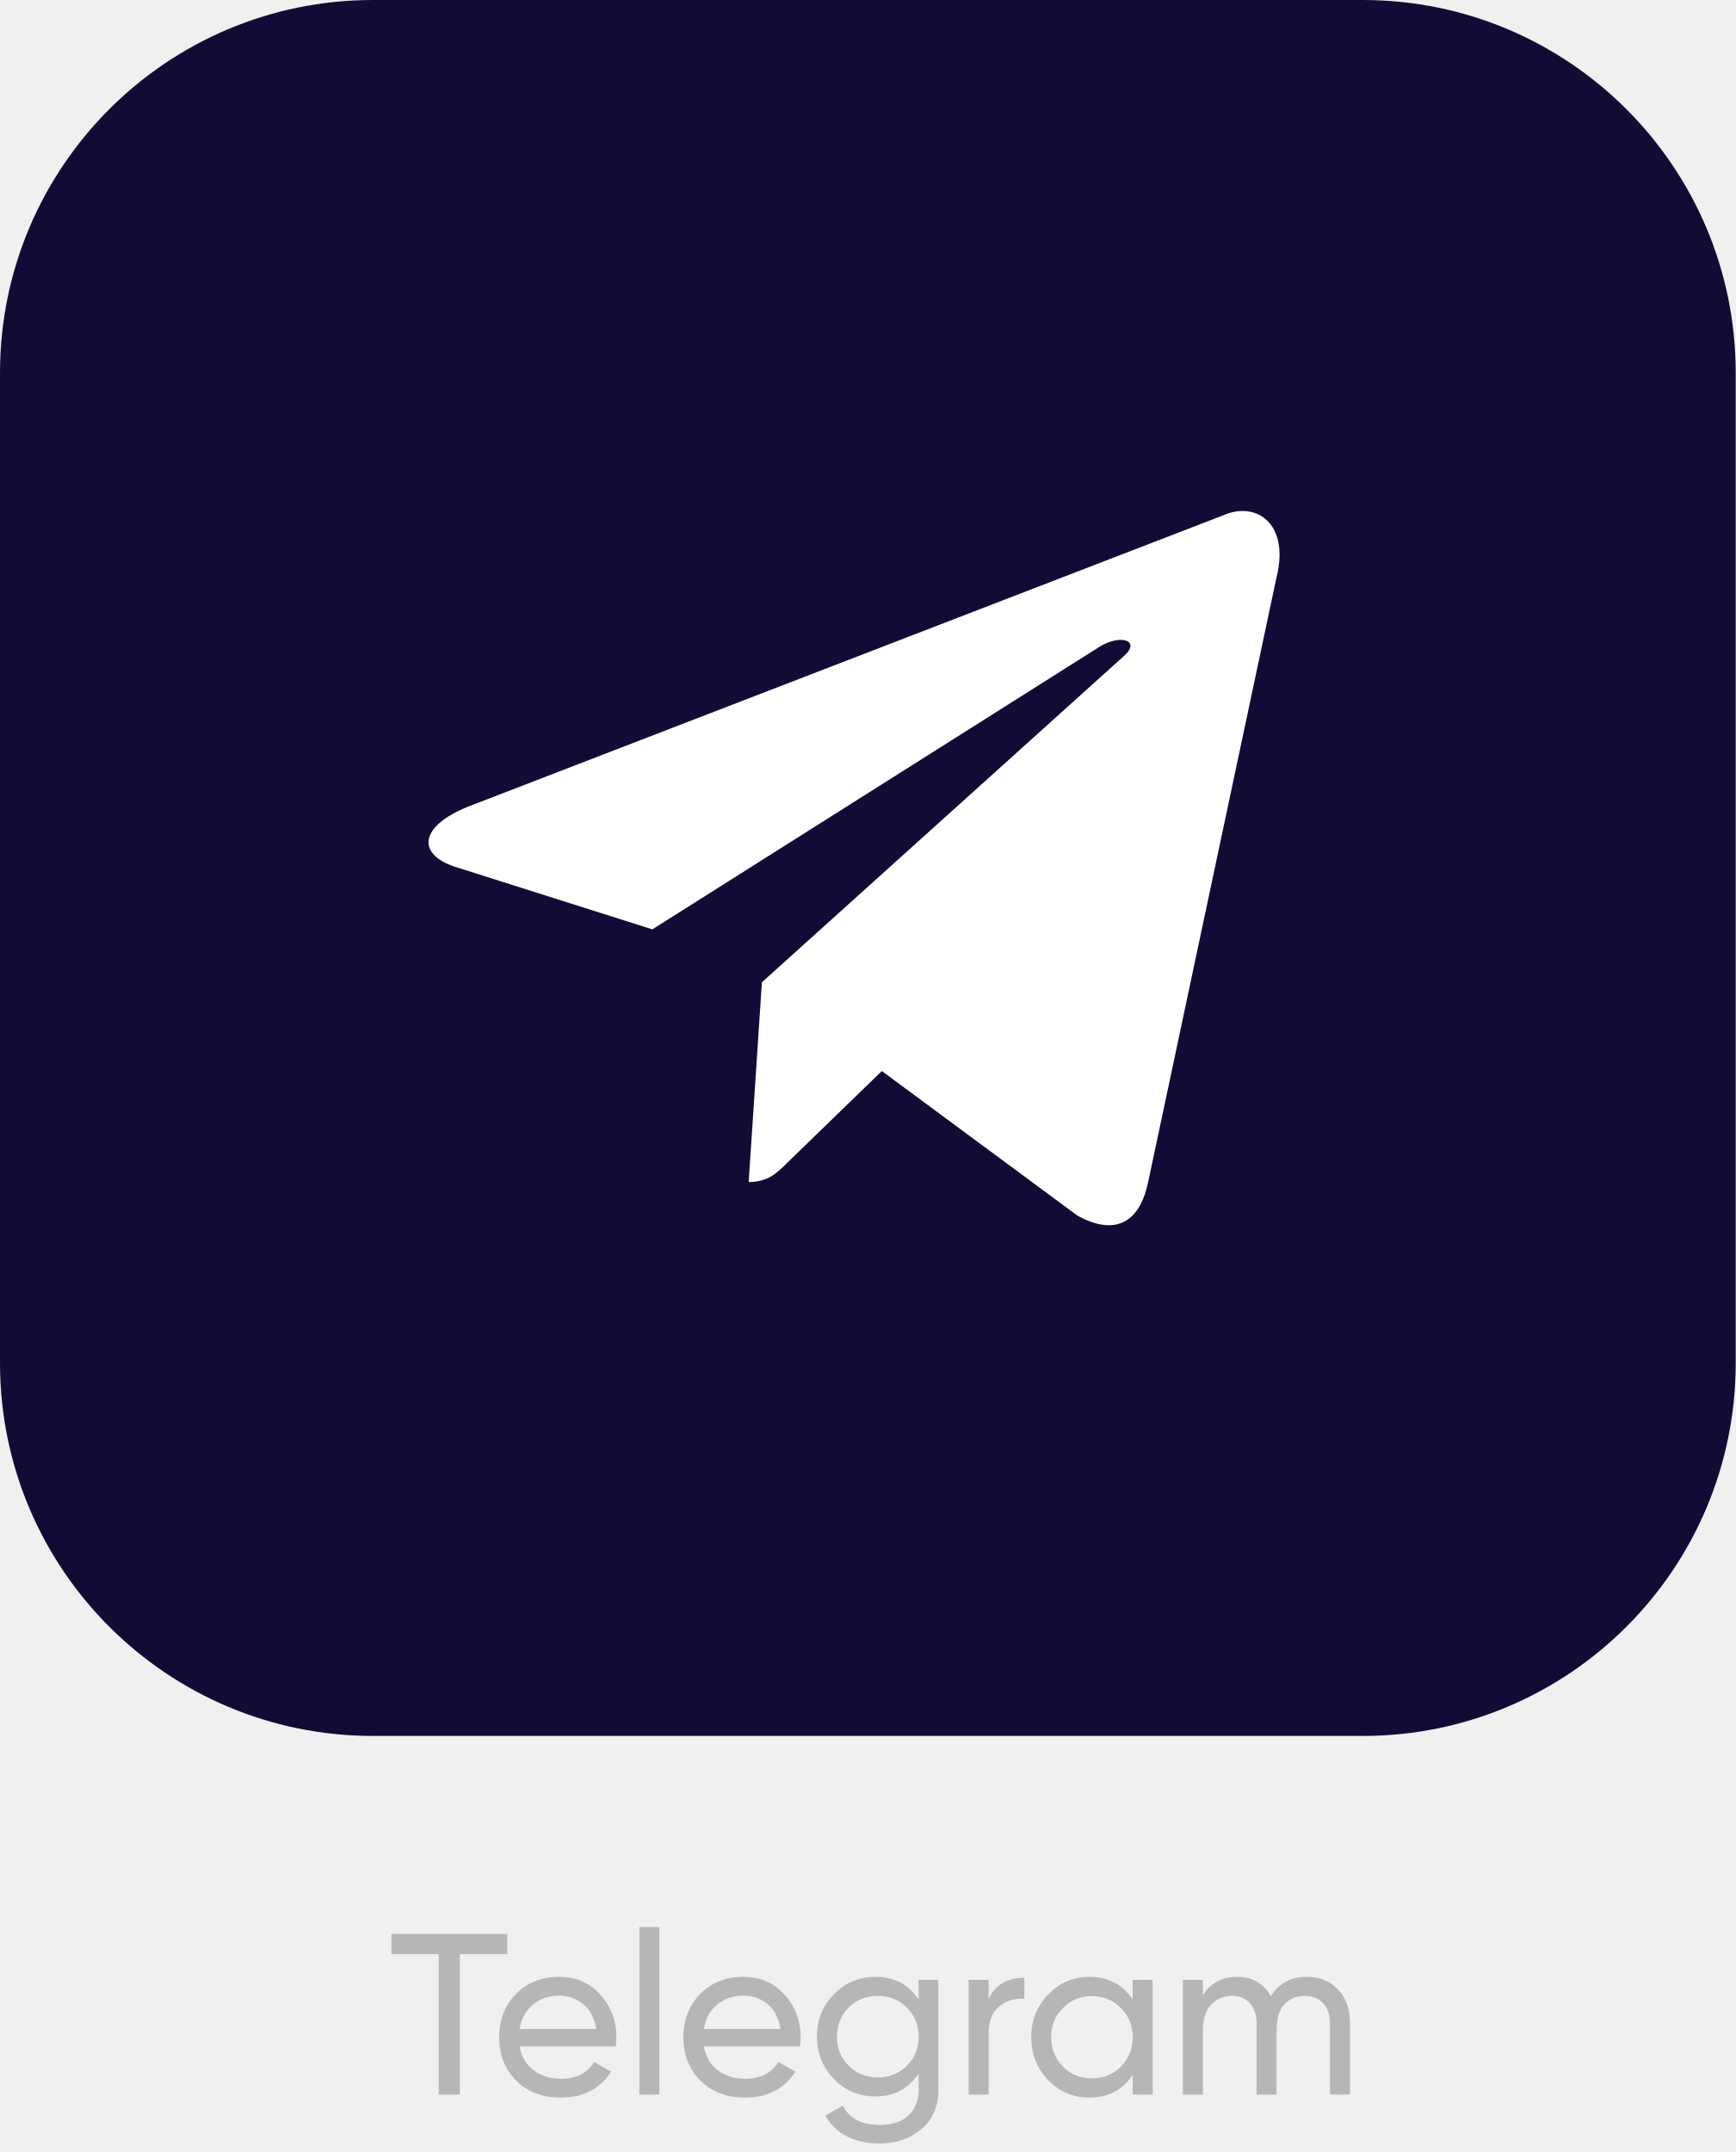
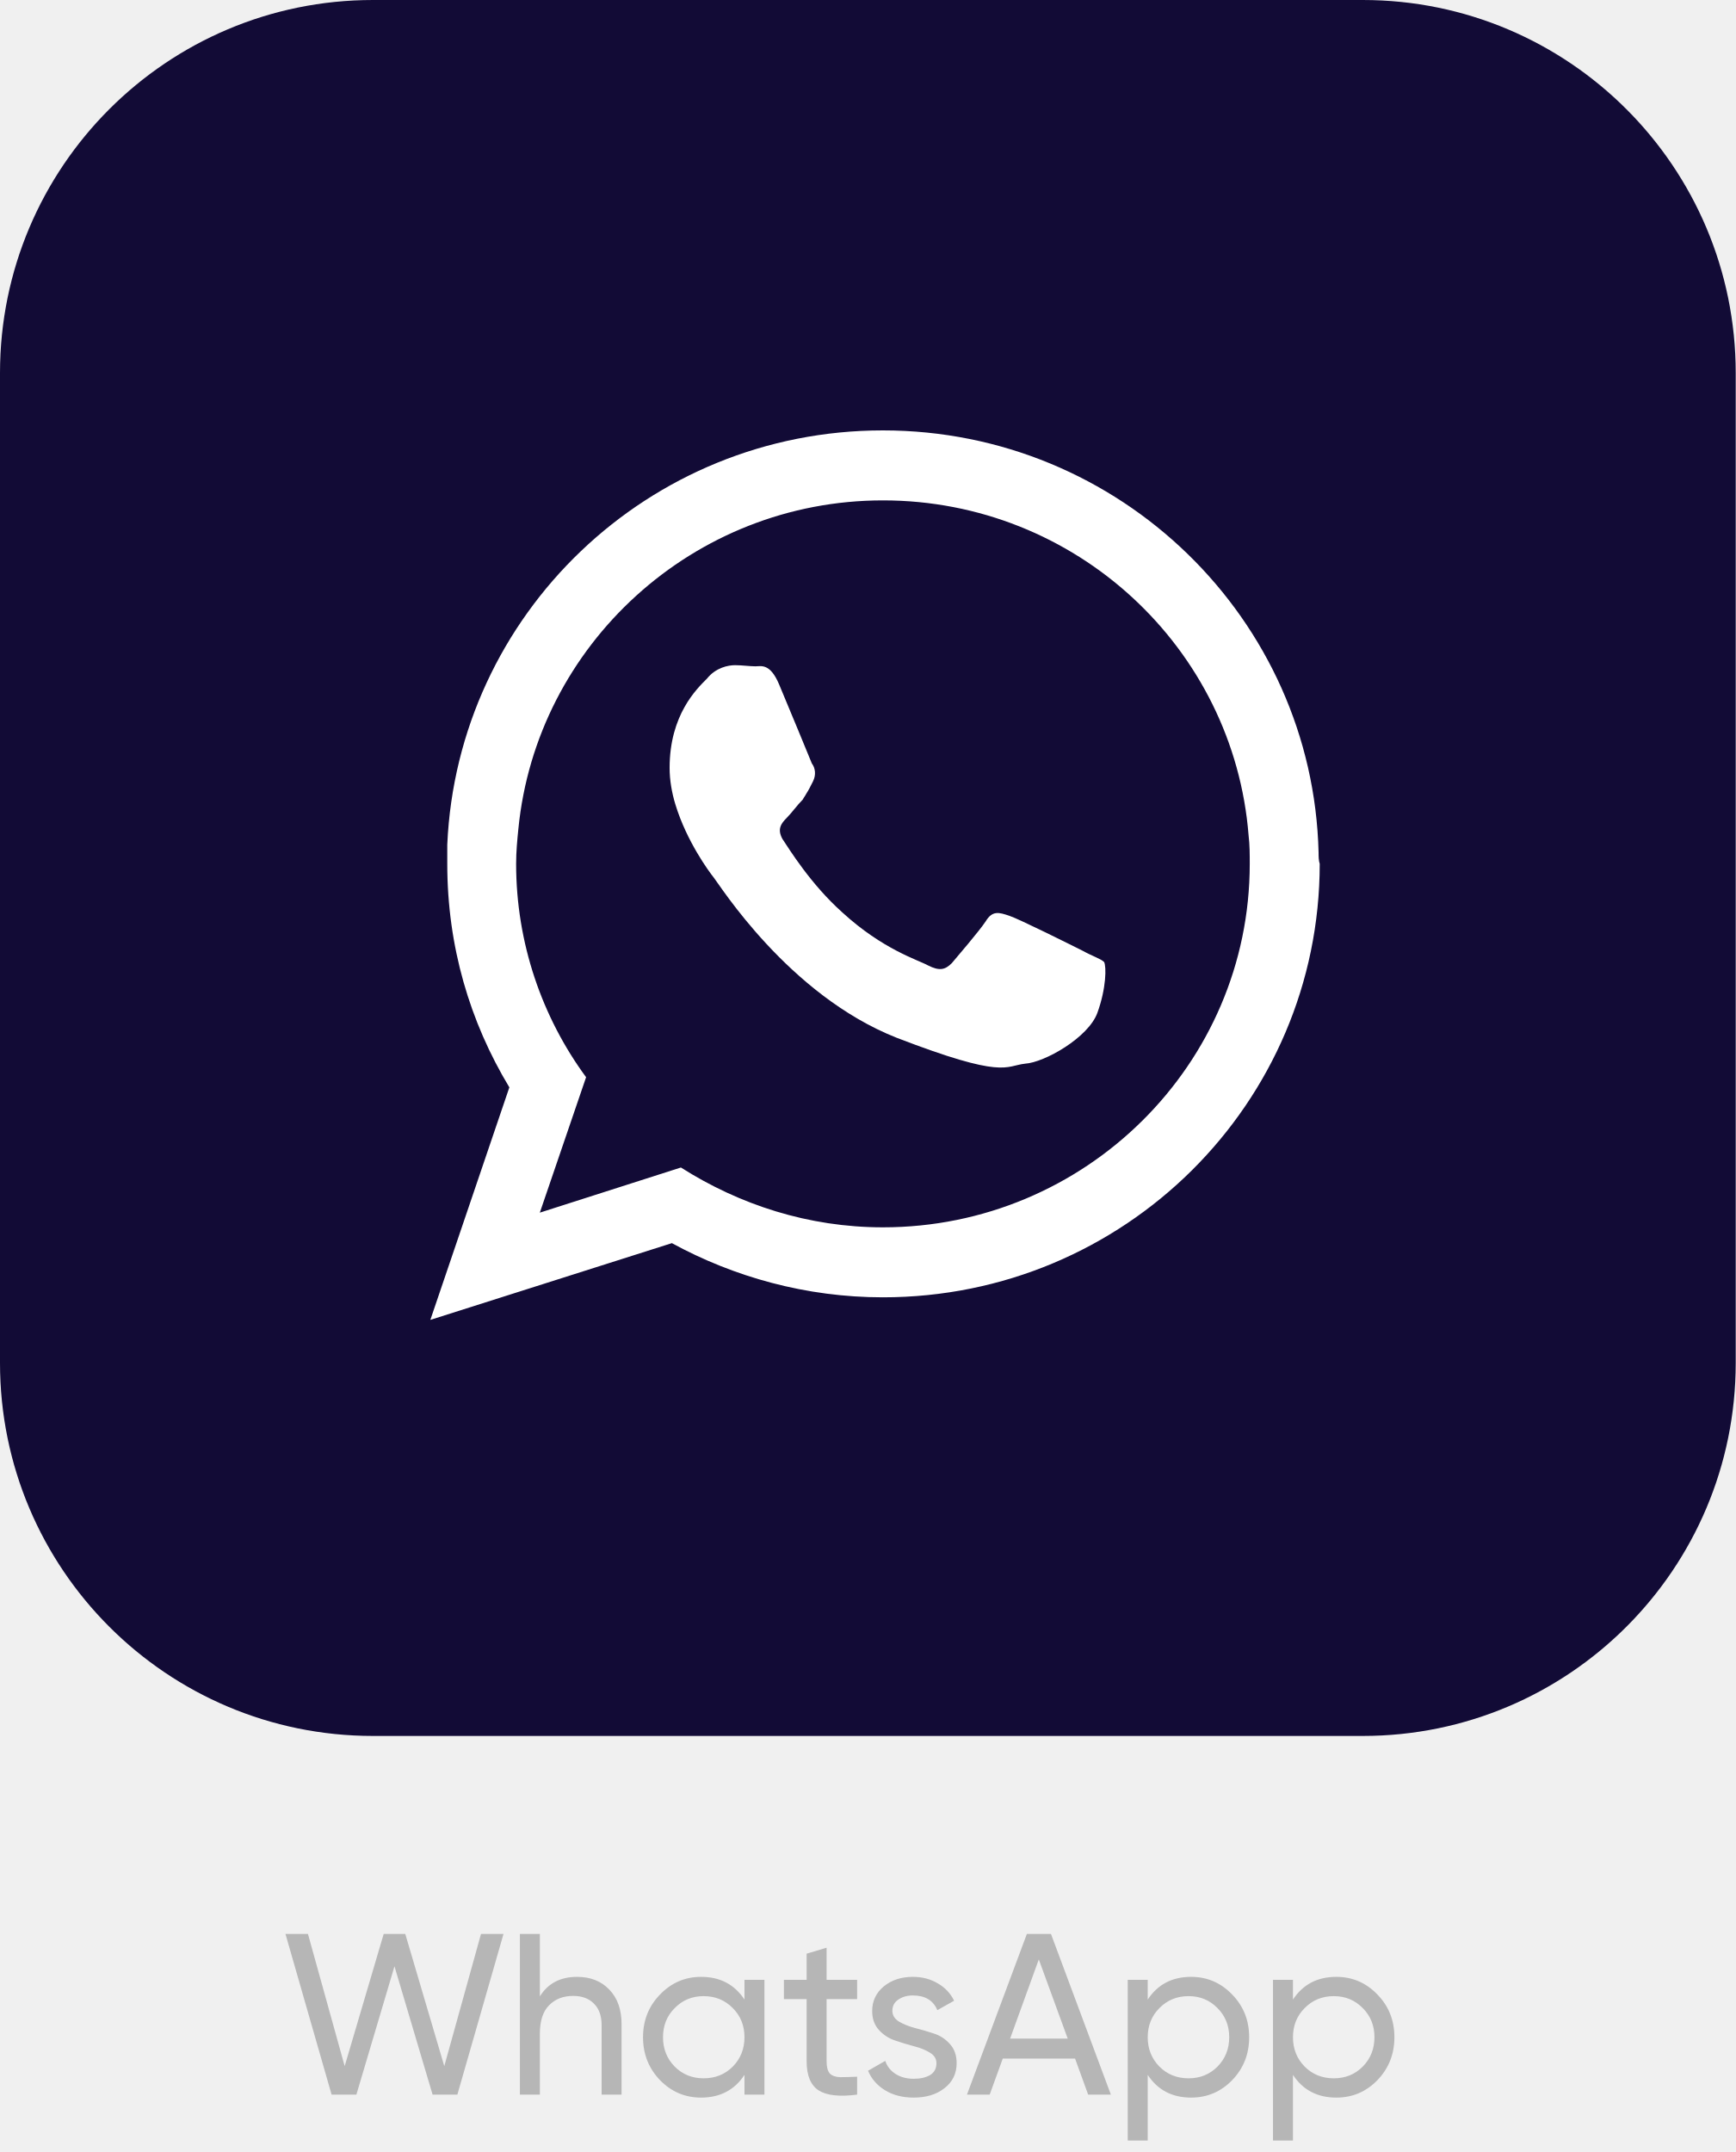
<svg xmlns="http://www.w3.org/2000/svg" width="121" height="150" viewBox="0 0 121 150" fill="none">
-   <g clip-path="url(#clip0_98_1102)">
-     <path d="M35.368 134.8V136.208H32.056V146H30.584V136.208H27.288V134.8H35.368ZM36.219 142.64C36.358 143.355 36.684 143.909 37.196 144.304C37.718 144.699 38.358 144.896 39.115 144.896C40.172 144.896 40.94 144.507 41.419 143.728L42.603 144.4C41.825 145.605 40.651 146.208 39.084 146.208C37.814 146.208 36.779 145.813 35.98 145.024C35.19 144.224 34.795 143.216 34.795 142C34.795 140.795 35.185 139.792 35.964 138.992C36.742 138.192 37.75 137.792 38.987 137.792C40.161 137.792 41.115 138.208 41.852 139.04C42.598 139.861 42.971 140.853 42.971 142.016C42.971 142.219 42.956 142.427 42.923 142.64H36.219ZM38.987 139.104C38.241 139.104 37.622 139.317 37.132 139.744C36.641 140.16 36.337 140.72 36.219 141.424H41.563C41.446 140.667 41.148 140.091 40.667 139.696C40.188 139.301 39.627 139.104 38.987 139.104ZM44.572 146V134.32H45.964V146H44.572ZM49.063 142.64C49.202 143.355 49.527 143.909 50.039 144.304C50.562 144.699 51.202 144.896 51.959 144.896C53.015 144.896 53.783 144.507 54.263 143.728L55.447 144.4C54.669 145.605 53.495 146.208 51.927 146.208C50.658 146.208 49.623 145.813 48.823 145.024C48.034 144.224 47.639 143.216 47.639 142C47.639 140.795 48.029 139.792 48.807 138.992C49.586 138.192 50.594 137.792 51.831 137.792C53.005 137.792 53.959 138.208 54.695 139.04C55.442 139.861 55.815 140.853 55.815 142.016C55.815 142.219 55.799 142.427 55.767 142.64H49.063ZM51.831 139.104C51.085 139.104 50.466 139.317 49.975 139.744C49.485 140.16 49.181 140.72 49.063 141.424H54.407C54.29 140.667 53.991 140.091 53.511 139.696C53.031 139.301 52.471 139.104 51.831 139.104ZM64.04 138H65.416V145.664C65.416 146.848 65.016 147.765 64.216 148.416C63.416 149.077 62.456 149.408 61.336 149.408C60.44 149.408 59.666 149.237 59.016 148.896C58.365 148.565 57.874 148.085 57.544 147.456L58.76 146.768C59.197 147.664 60.066 148.112 61.368 148.112C62.2 148.112 62.85 147.893 63.32 147.456C63.8 147.019 64.04 146.421 64.04 145.664V144.528C63.336 145.595 62.333 146.128 61.032 146.128C59.89 146.128 58.925 145.723 58.136 144.912C57.346 144.101 56.952 143.115 56.952 141.952C56.952 140.789 57.346 139.808 58.136 139.008C58.925 138.197 59.89 137.792 61.032 137.792C62.344 137.792 63.346 138.32 64.04 139.376V138ZM59.16 143.984C59.704 144.528 60.381 144.8 61.192 144.8C62.002 144.8 62.68 144.528 63.224 143.984C63.768 143.44 64.04 142.763 64.04 141.952C64.04 141.152 63.768 140.48 63.224 139.936C62.68 139.392 62.002 139.12 61.192 139.12C60.381 139.12 59.704 139.392 59.16 139.936C58.616 140.48 58.344 141.152 58.344 141.952C58.344 142.763 58.616 143.44 59.16 143.984ZM68.917 139.344C69.375 138.352 70.207 137.856 71.413 137.856V139.312C70.73 139.28 70.143 139.461 69.653 139.856C69.162 140.251 68.917 140.885 68.917 141.76V146H67.525V138H68.917V139.344ZM78.961 138H80.353V146H78.961V144.624C78.268 145.68 77.26 146.208 75.937 146.208C74.817 146.208 73.863 145.803 73.073 144.992C72.284 144.171 71.889 143.173 71.889 142C71.889 140.827 72.284 139.835 73.073 139.024C73.863 138.203 74.817 137.792 75.937 137.792C77.26 137.792 78.268 138.32 78.961 139.376V138ZM76.113 144.864C76.924 144.864 77.601 144.592 78.145 144.048C78.689 143.493 78.961 142.811 78.961 142C78.961 141.189 78.689 140.512 78.145 139.968C77.601 139.413 76.924 139.136 76.113 139.136C75.313 139.136 74.641 139.413 74.097 139.968C73.553 140.512 73.281 141.189 73.281 142C73.281 142.811 73.553 143.493 74.097 144.048C74.641 144.592 75.313 144.864 76.113 144.864ZM91.102 137.792C91.998 137.792 92.724 138.085 93.278 138.672C93.833 139.248 94.11 140.032 94.11 141.024V146H92.718V141.072C92.718 140.453 92.558 139.973 92.238 139.632C91.918 139.291 91.492 139.12 90.958 139.12C90.361 139.12 89.881 139.323 89.518 139.728C89.166 140.123 88.99 140.731 88.99 141.552V146H87.598V141.072C87.598 140.453 87.444 139.973 87.134 139.632C86.836 139.291 86.425 139.12 85.902 139.12C85.316 139.12 84.825 139.323 84.43 139.728C84.046 140.133 83.854 140.741 83.854 141.552V146H82.462V138H83.854V139.072C84.398 138.219 85.193 137.792 86.238 137.792C87.316 137.792 88.1 138.245 88.59 139.152C89.145 138.245 89.982 137.792 91.102 137.792Z" fill="#B6B6B6" />
+   <g clip-path="url(#clip0_98_1104)">
+     <path d="M23.116 146L19.9 134.8H21.468L24.028 144.016L26.748 134.8H28.252L30.972 144.016L33.532 134.8H35.1L31.884 146H30.156L27.5 137.056L24.844 146H23.116ZM40.227 137.792C41.166 137.792 41.918 138.091 42.483 138.688C43.049 139.275 43.331 140.075 43.331 141.088V146H41.94V141.168C41.94 140.517 41.764 140.016 41.411 139.664C41.059 139.301 40.574 139.12 39.956 139.12C39.262 139.12 38.702 139.339 38.276 139.776C37.849 140.203 37.636 140.864 37.636 141.76V146H36.243V134.8H37.636V139.152C38.201 138.245 39.065 137.792 40.227 137.792ZM51.899 138H53.291V146H51.899V144.624C51.205 145.68 50.197 146.208 48.875 146.208C47.755 146.208 46.8 145.803 46.011 144.992C45.221 144.171 44.827 143.173 44.827 142C44.827 140.827 45.221 139.835 46.011 139.024C46.8 138.203 47.755 137.792 48.875 137.792C50.197 137.792 51.205 138.32 51.899 139.376V138ZM49.051 144.864C49.861 144.864 50.539 144.592 51.083 144.048C51.627 143.493 51.899 142.811 51.899 142C51.899 141.189 51.627 140.512 51.083 139.968C50.539 139.413 49.861 139.136 49.051 139.136C48.251 139.136 47.579 139.413 47.035 139.968C46.491 140.512 46.219 141.189 46.219 142C46.219 142.811 46.491 143.493 47.035 144.048C47.579 144.592 48.251 144.864 49.051 144.864ZM59.752 139.344H57.624V143.68C57.624 144.075 57.698 144.357 57.848 144.528C58.008 144.688 58.248 144.773 58.568 144.784C58.888 144.784 59.282 144.773 59.752 144.752V146C58.536 146.16 57.645 146.064 57.08 145.712C56.514 145.349 56.232 144.672 56.232 143.68V139.344H54.648V138H56.232V136.176L57.624 135.76V138H59.752V139.344ZM62.209 140.16C62.209 140.469 62.364 140.72 62.673 140.912C62.983 141.093 63.356 141.243 63.793 141.36C64.231 141.467 64.668 141.595 65.105 141.744C65.543 141.883 65.916 142.128 66.225 142.48C66.534 142.821 66.689 143.264 66.689 143.808C66.689 144.533 66.406 145.115 65.841 145.552C65.287 145.989 64.572 146.208 63.697 146.208C62.919 146.208 62.252 146.037 61.697 145.696C61.142 145.355 60.748 144.901 60.513 144.336L61.713 143.648C61.841 144.032 62.081 144.336 62.433 144.56C62.785 144.784 63.206 144.896 63.697 144.896C64.156 144.896 64.534 144.811 64.833 144.64C65.132 144.459 65.281 144.181 65.281 143.808C65.281 143.499 65.126 143.253 64.817 143.072C64.508 142.88 64.135 142.731 63.697 142.624C63.26 142.507 62.822 142.373 62.385 142.224C61.948 142.075 61.575 141.829 61.265 141.488C60.956 141.147 60.801 140.709 60.801 140.176C60.801 139.483 61.068 138.912 61.601 138.464C62.145 138.016 62.822 137.792 63.633 137.792C64.284 137.792 64.86 137.941 65.361 138.24C65.873 138.528 66.257 138.933 66.513 139.456L65.345 140.112C65.057 139.429 64.487 139.088 63.633 139.088C63.239 139.088 62.903 139.184 62.625 139.376C62.348 139.557 62.209 139.819 62.209 140.16ZM75.857 146L74.945 143.488H69.905L68.993 146H67.409L71.585 134.8H73.265L77.441 146H75.857ZM70.417 142.096H74.433L72.417 136.576L70.417 142.096ZM83.034 137.792C84.154 137.792 85.109 138.203 85.898 139.024C86.688 139.835 87.082 140.827 87.082 142C87.082 143.173 86.688 144.171 85.898 144.992C85.109 145.803 84.154 146.208 83.034 146.208C81.712 146.208 80.704 145.68 80.01 144.624V149.2H78.618V138H80.01V139.376C80.704 138.32 81.712 137.792 83.034 137.792ZM82.859 144.864C83.659 144.864 84.331 144.592 84.874 144.048C85.418 143.493 85.691 142.811 85.691 142C85.691 141.189 85.418 140.512 84.874 139.968C84.331 139.413 83.659 139.136 82.859 139.136C82.048 139.136 81.371 139.413 80.826 139.968C80.282 140.512 80.01 141.189 80.01 142C80.01 142.811 80.282 143.493 80.826 144.048C81.371 144.592 82.048 144.864 82.859 144.864ZM93.159 137.792C94.279 137.792 95.234 138.203 96.023 139.024C96.813 139.835 97.207 140.827 97.207 142C97.207 143.173 96.813 144.171 96.023 144.992C95.234 145.803 94.279 146.208 93.159 146.208C91.837 146.208 90.829 145.68 90.135 144.624V149.2H88.743V138H90.135V139.376C90.829 138.32 91.837 137.792 93.159 137.792ZM92.984 144.864C93.784 144.864 94.456 144.592 94.999 144.048C95.543 143.493 95.816 142.811 95.816 142C95.816 141.189 95.543 140.512 94.999 139.968C94.456 139.413 93.784 139.136 92.984 139.136C92.173 139.136 91.496 139.413 90.951 139.968C90.407 140.512 90.135 141.189 90.135 142C90.135 142.811 90.407 143.493 90.951 144.048C91.496 144.592 92.173 144.864 92.984 144.864Z" fill="#B6B6B6" />
    <rect width="121" height="121" rx="26" fill="#120B36" />
-     <path d="M52.192 82.39L53.114 68.466L78.394 45.688C79.513 44.667 78.163 44.173 76.682 45.062L45.477 64.779L31.981 60.5C29.085 59.677 29.052 57.669 32.64 56.221L85.207 35.944C87.61 34.858 89.915 36.537 88.993 40.223L80.04 82.39C79.414 85.385 77.604 86.109 75.102 84.727L61.475 74.654L54.924 81.007C54.167 81.764 53.542 82.39 52.192 82.39Z" fill="white" />
+     <path fill-rule="evenodd" clip-rule="evenodd" d="M91.921 59.426C91.528 43.14 78.074 30 61.551 30C45.185 30 31.888 42.825 31.18 58.876C31.18 59.348 31.18 59.741 31.18 60.213C31.18 65.957 32.754 71.228 35.508 75.792L30 92L46.838 86.65C51.165 89.01 56.2 90.426 61.551 90.426C78.388 90.426 92 76.893 92 60.213C91.921 59.977 91.921 59.662 91.921 59.426ZM61.551 85.548C56.358 85.548 51.558 83.975 47.467 81.378L37.632 84.525L40.858 75.084C37.789 70.914 35.98 65.721 35.98 60.213C35.98 59.348 36.058 58.561 36.137 57.774C37.396 44.949 48.333 34.878 61.551 34.878C75.005 34.878 86.02 45.185 87.043 58.246C87.122 58.876 87.122 59.584 87.122 60.213C87.122 74.218 75.635 85.548 61.551 85.548Z" fill="white" />
+     <path fill-rule="evenodd" clip-rule="evenodd" d="M75.477 66.272C74.69 65.878 71.071 64.069 70.363 63.833C69.655 63.596 69.183 63.439 68.711 64.226C68.239 64.934 66.744 66.665 66.35 67.137C65.878 67.609 65.485 67.688 64.698 67.294C63.99 66.901 61.551 66.193 58.718 63.596C56.515 61.629 55.02 59.19 54.548 58.482C54.155 57.774 54.469 57.381 54.863 56.987C55.178 56.673 55.571 56.122 55.965 55.728C56.043 55.571 56.122 55.492 56.2 55.335C56.358 55.099 56.515 54.784 56.673 54.469C56.909 53.998 56.83 53.525 56.594 53.211C56.437 52.817 54.942 49.198 54.312 47.703C53.683 46.208 53.053 46.444 52.66 46.444C52.267 46.444 51.716 46.365 51.244 46.365C50.772 46.365 49.906 46.523 49.277 47.31C48.569 48.018 46.68 49.827 46.68 53.525C46.68 54.391 46.837 55.256 47.074 56.043C47.86 58.64 49.434 60.764 49.749 61.157C50.142 61.629 54.942 69.34 62.495 72.33C70.048 75.241 70.048 74.297 71.464 74.14C72.802 74.061 75.871 72.33 76.5 70.599C77.129 68.868 77.129 67.373 76.972 67.058C76.736 66.822 76.185 66.665 75.477 66.272Z" fill="white" />
  </g>
  <defs>
-     <clipPath id="clip0_98_1102">
+     <clipPath id="clip0_98_1104">
      <rect width="121" height="150" fill="white" />
    </clipPath>
  </defs>
</svg>
